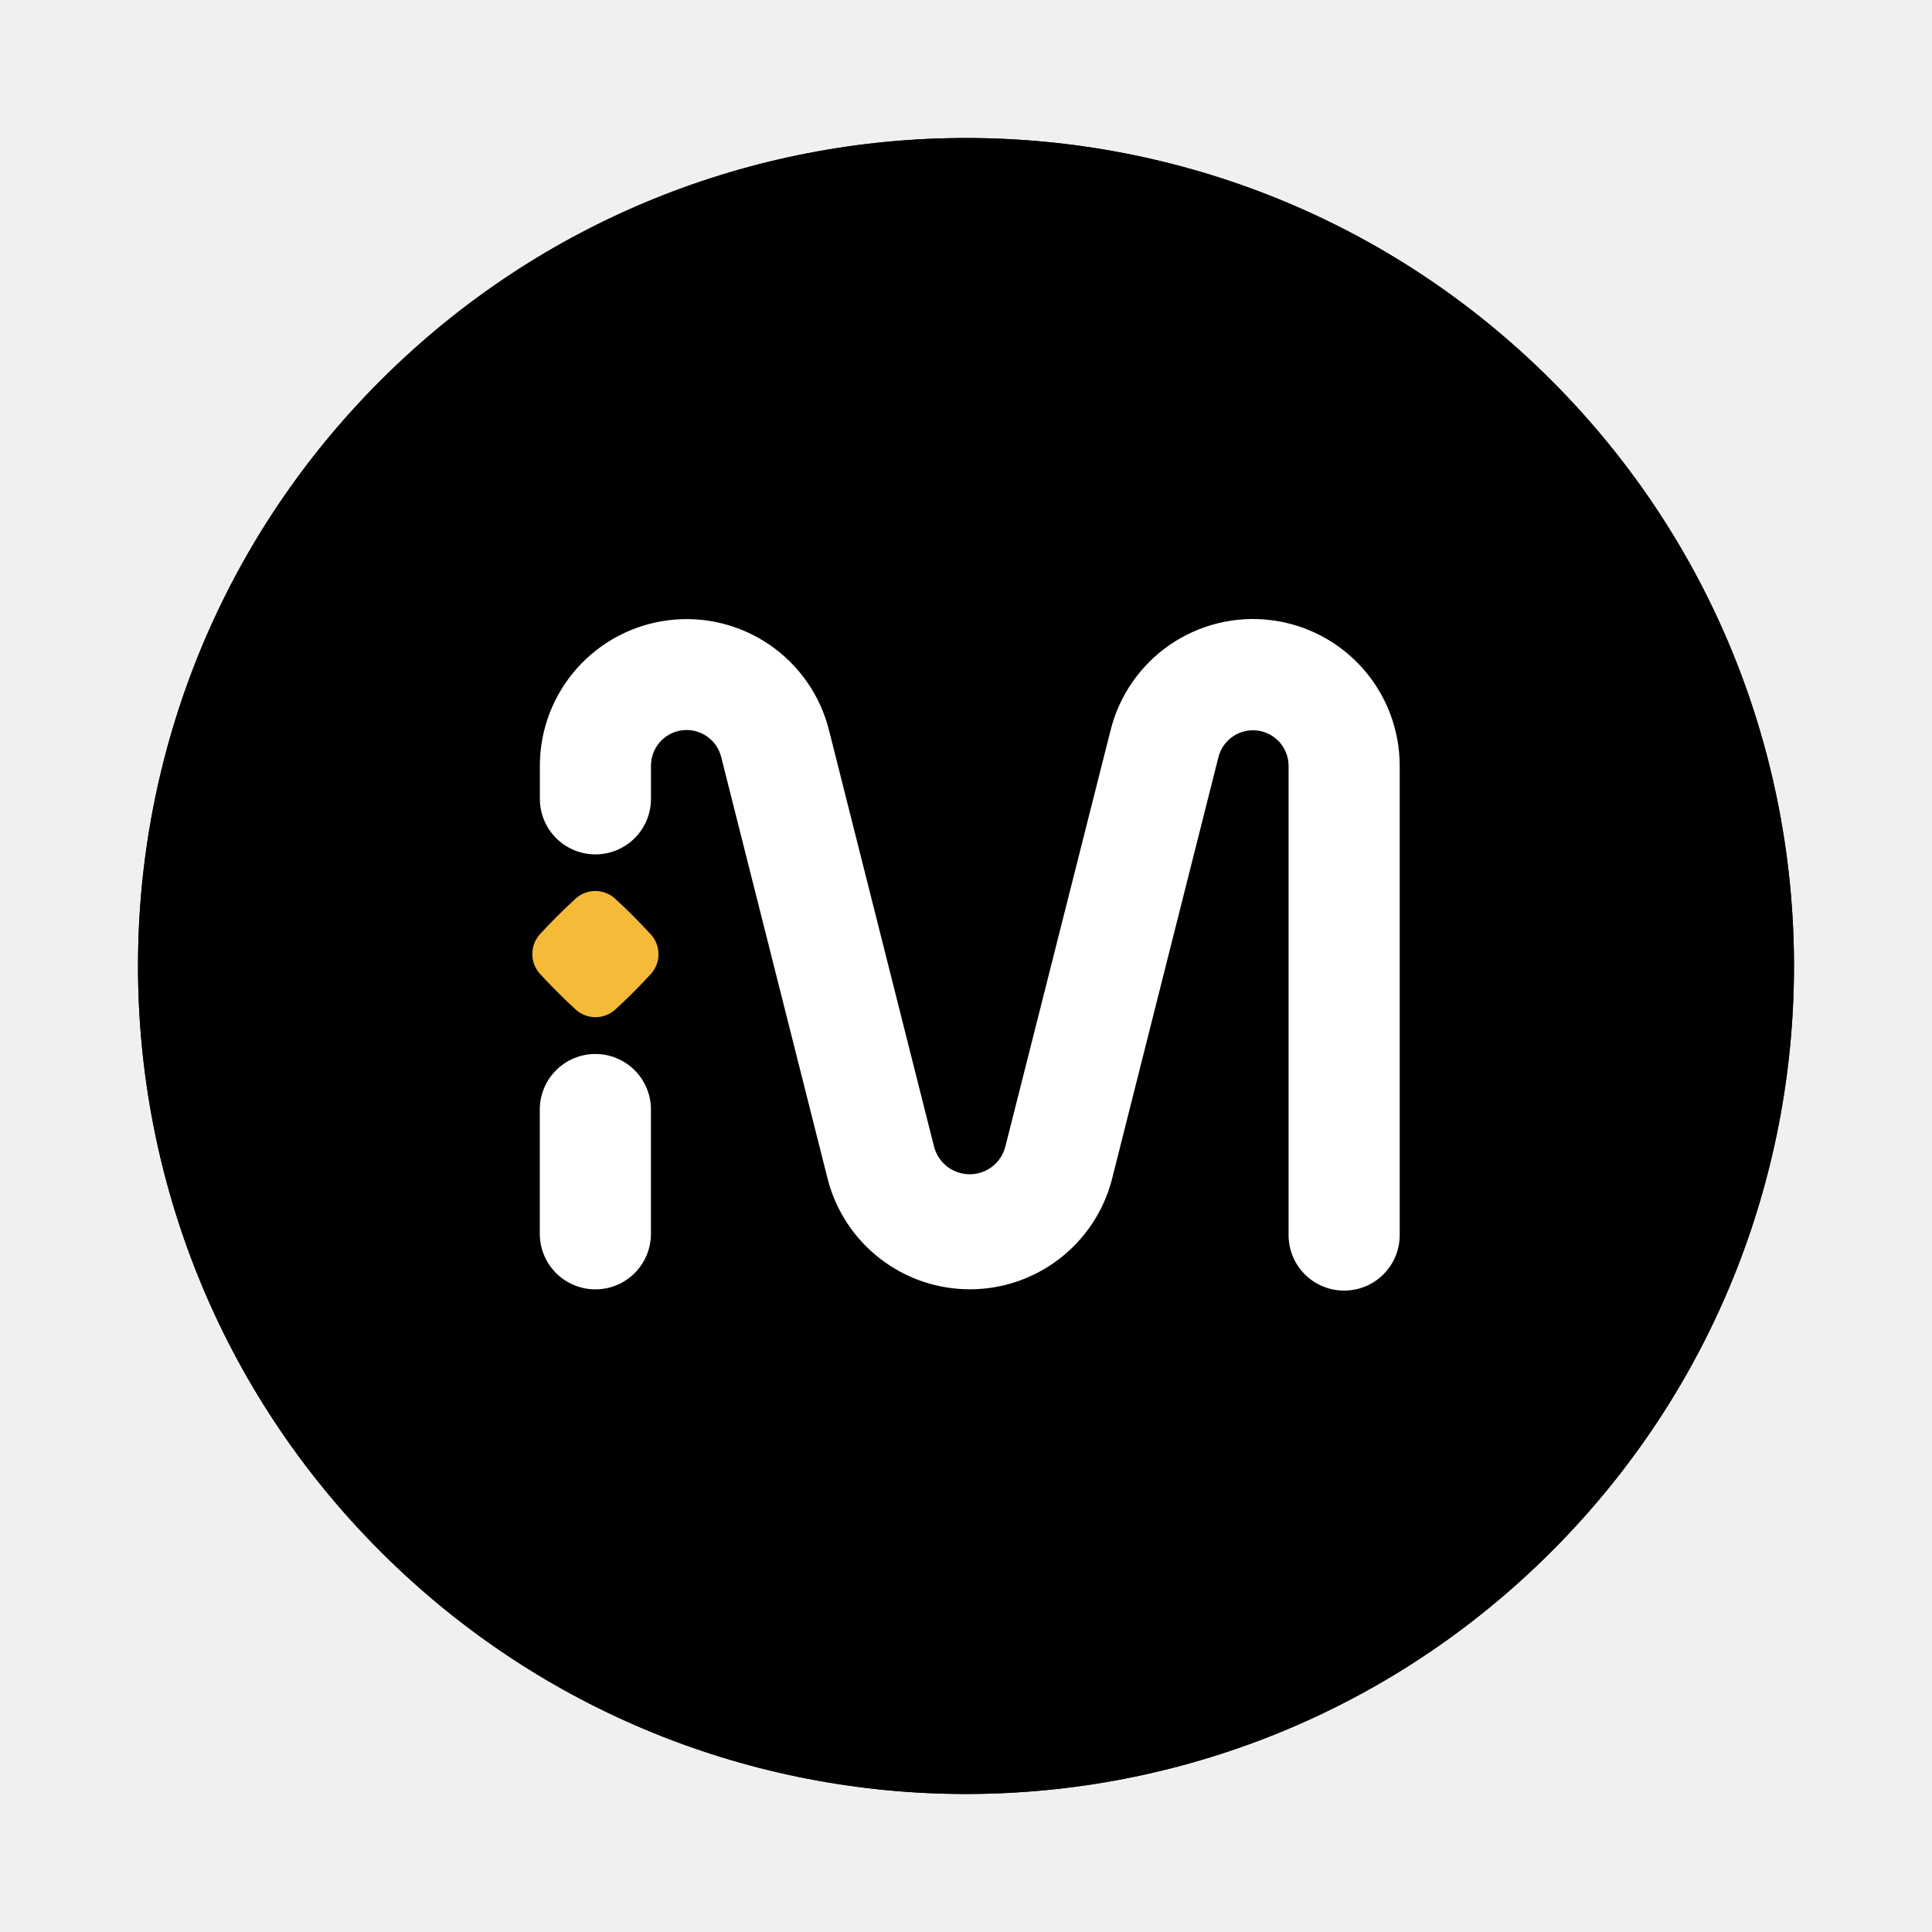
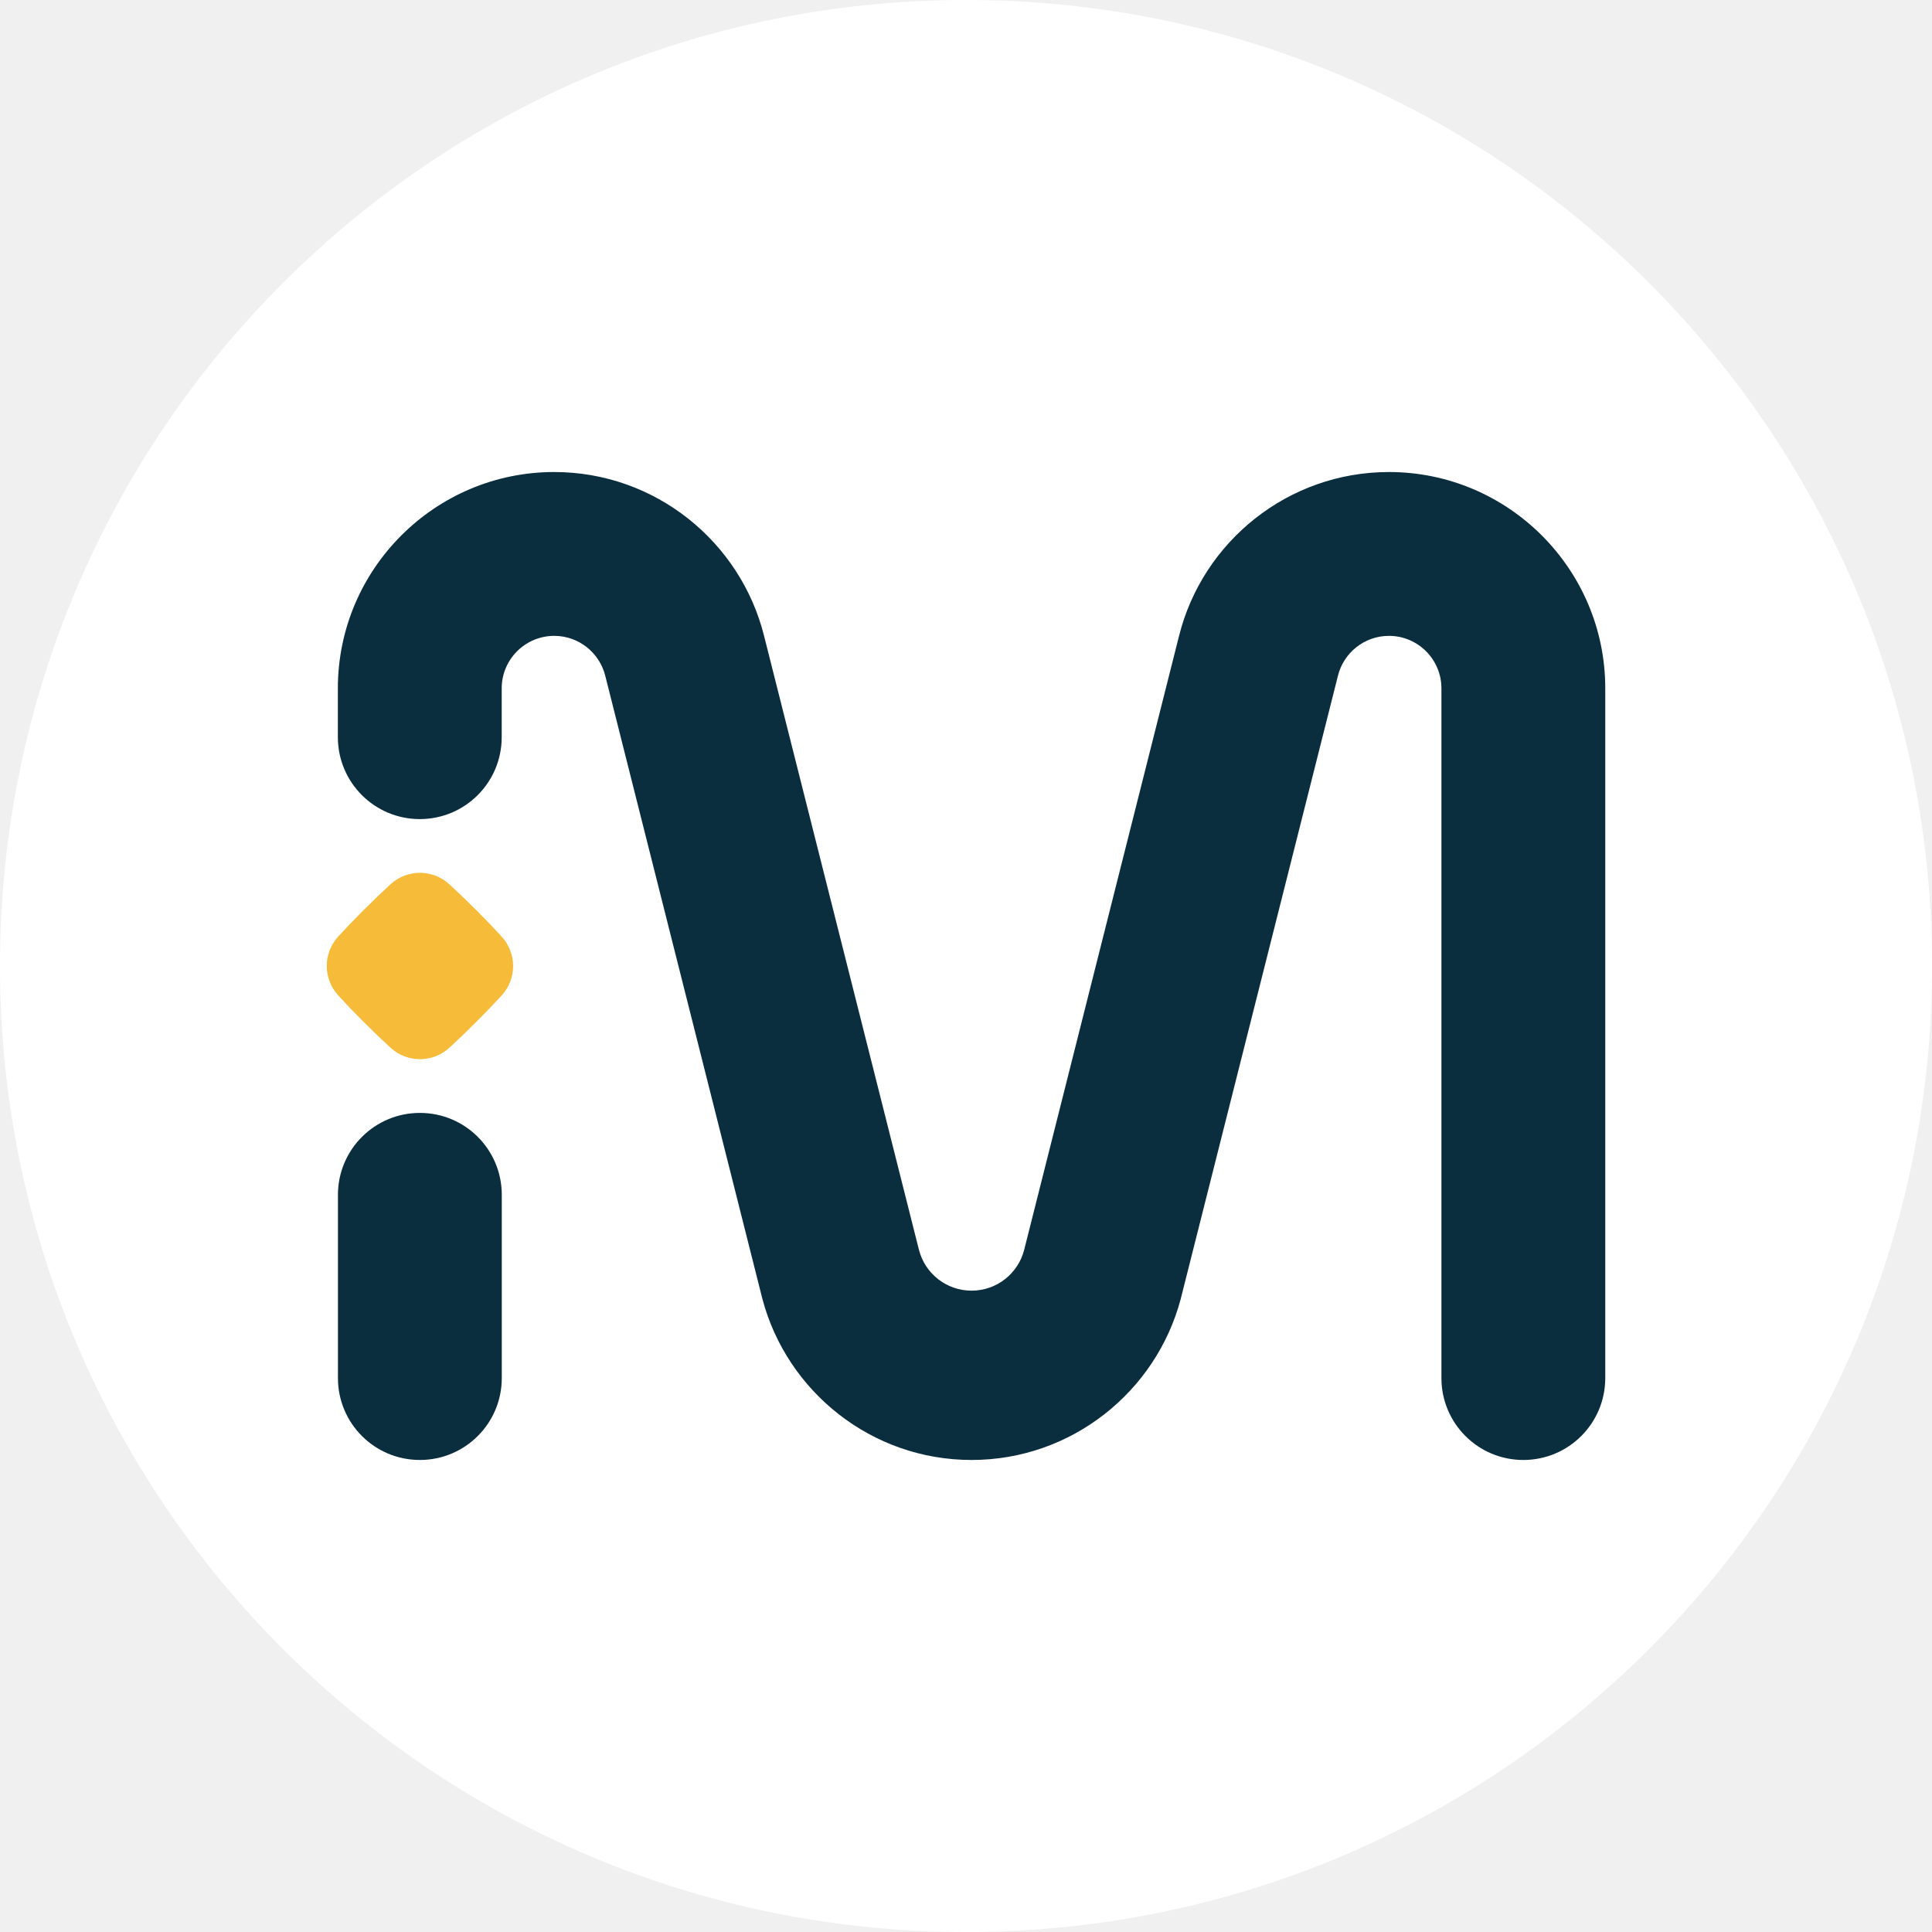
- <svg xmlns="http://www.w3.org/2000/svg" width="56" height="56" viewBox="0 0 56 56" fill="none">
-   <path d="M11.029 44.971C1.657 35.598 1.657 20.402 11.029 11.029C20.402 1.657 35.598 1.657 44.971 11.029C54.343 20.402 54.343 35.598 44.971 44.971C35.598 54.343 20.402 54.343 11.029 44.971Z" fill="#082D3D" />
-   <path d="M11.029 44.971C1.657 35.598 1.657 20.402 11.029 11.029C20.402 1.657 35.598 1.657 44.971 11.029C54.343 20.402 54.343 35.598 44.971 44.971C35.598 54.343 20.402 54.343 11.029 44.971Z" fill="black" />
-   <path d="M18.868 35.762C18.868 36.19 18.698 36.599 18.396 36.901C18.094 37.204 17.684 37.373 17.257 37.373C16.83 37.373 16.42 37.204 16.118 36.901C15.816 36.599 15.646 36.19 15.646 35.762V32.161C15.646 31.733 15.816 31.324 16.118 31.022C16.42 30.72 16.83 30.55 17.257 30.55C17.684 30.55 18.094 30.72 18.396 31.022C18.698 31.324 18.868 31.733 18.868 32.161V35.762Z" fill="white" />
-   <path d="M29.141 33.233C29.082 33.463 28.949 33.667 28.762 33.813C28.575 33.958 28.344 34.037 28.107 34.037C27.87 34.037 27.64 33.958 27.452 33.813C27.265 33.667 27.132 33.463 27.073 33.233L24.028 21.162C23.775 20.156 23.163 19.277 22.308 18.691C21.452 18.104 20.412 17.85 19.382 17.977C18.353 18.104 17.405 18.602 16.717 19.379C16.029 20.155 15.649 21.156 15.648 22.194V23.154C15.648 23.581 15.817 23.991 16.119 24.293C16.422 24.595 16.831 24.765 17.259 24.765C17.686 24.765 18.096 24.595 18.398 24.293C18.7 23.991 18.869 23.581 18.869 23.154V22.194C18.869 21.941 18.961 21.697 19.129 21.508C19.296 21.319 19.527 21.198 19.777 21.167C20.028 21.137 20.281 21.199 20.489 21.343C20.697 21.486 20.845 21.701 20.905 21.946L23.999 34.207C24.24 35.114 24.773 35.916 25.517 36.488C26.261 37.061 27.173 37.371 28.112 37.371C29.05 37.371 29.962 37.061 30.706 36.488C31.45 35.916 31.984 35.114 32.224 34.207L35.316 21.95C35.377 21.705 35.525 21.492 35.732 21.349C35.94 21.206 36.192 21.144 36.442 21.175C36.692 21.205 36.923 21.326 37.09 21.514C37.257 21.703 37.35 21.946 37.35 22.198V35.76C37.345 35.974 37.383 36.188 37.462 36.388C37.54 36.588 37.658 36.77 37.808 36.924C37.958 37.078 38.137 37.2 38.335 37.283C38.533 37.366 38.746 37.409 38.961 37.409C39.175 37.409 39.388 37.366 39.586 37.283C39.784 37.2 39.963 37.078 40.113 36.924C40.263 36.77 40.381 36.588 40.46 36.388C40.538 36.188 40.576 35.974 40.571 35.76V22.198C40.571 21.159 40.192 20.157 39.504 19.378C38.816 18.601 37.868 18.101 36.837 17.974C35.807 17.847 34.765 18.102 33.909 18.69C33.053 19.278 32.442 20.158 32.191 21.166L29.141 33.233Z" fill="white" />
-   <path d="M16.155 26.554C16.354 26.355 16.527 26.192 16.671 26.059L16.686 26.045C16.842 25.904 17.045 25.826 17.256 25.826C17.466 25.826 17.67 25.904 17.826 26.045L17.842 26.06C17.988 26.193 18.161 26.357 18.36 26.557C18.558 26.755 18.721 26.93 18.853 27.072L18.868 27.088C19.009 27.244 19.087 27.448 19.087 27.658C19.087 27.869 19.009 28.072 18.868 28.229L18.854 28.243C18.721 28.389 18.558 28.56 18.359 28.759C18.161 28.957 17.991 29.119 17.846 29.251L17.831 29.265C17.674 29.406 17.471 29.484 17.261 29.484C17.05 29.484 16.847 29.406 16.69 29.265L16.674 29.25C16.529 29.118 16.358 28.955 16.16 28.756C15.959 28.557 15.795 28.384 15.662 28.239L15.647 28.223C15.507 28.066 15.429 27.863 15.429 27.652C15.429 27.442 15.507 27.239 15.647 27.082L15.661 27.067C15.794 26.922 15.956 26.752 16.154 26.554H16.155Z" fill="#F5BA38" />
+ <svg xmlns="http://www.w3.org/2000/svg" id="_레이어_1" viewBox="0 0 250 250">
+   <defs>
+     <style>.cls-1{fill:#fff;}.cls-2{fill:#f5bb39;}.cls-3{fill:#0a2e3d;}</style>
+   </defs>
+   <rect class="cls-1" x="0" y="0" width="250" height="250" rx="125" ry="125" />
+   <g>
+     <g>
+       <path class="cls-3" d="M132.53,161.72c-.77,3.04-3.52,5.29-6.81,5.29s-6.04-2.25-6.81-5.29l-20.04-79.44c-3.04-12.16-14.06-21.2-27.16-21.2-15.43,0-27.99,12.56-27.99,27.99v6.32c0,5.85,4.74,10.6,10.6,10.6s10.6-4.74,10.6-10.6v-6.32c0-3.75,3.05-6.79,6.8-6.79,3.18,0,5.86,2.2,6.6,5.16l20.34,80.66c3.18,11.97,14.11,20.82,27.06,20.82s23.88-8.85,27.06-20.82l20.35-80.66c.73-2.96,3.41-5.16,6.6-5.16,3.75,0,6.79,3.05,6.79,6.79v89.25c0,5.86,4.74,10.6,10.6,10.6s10.6-4.74,10.6-10.6V89.07c0-15.43-12.56-27.99-27.99-27.99-13.09,0-24.12,9.03-27.16,21.2l-20.04,79.44Z" />
+       <path class="cls-3" d="M64.93,178.32c0,5.86-4.74,10.6-10.6,10.6s-10.6-4.74-10.6-10.6v-23.71c0-5.85,4.74-10.6,10.6-10.6s10.6,4.74,10.6,10.6v23.71Z" />
+     </g>
+     <path class="cls-2" d="M47.08,117.74c1.31-1.31,2.44-2.38,3.39-3.26l.1-.09c2.13-1.92,5.37-1.93,7.51-.02l.11,.1c.96,.88,2.09,1.96,3.41,3.27l.02,.02c1.31,1.31,2.38,2.43,3.25,3.39l.1,.11c1.91,2.14,1.9,5.38-.02,7.51l-.09,.1c-.88,.96-1.95,2.08-3.26,3.39l-.02,.02c-1.3,1.3-2.42,2.37-3.37,3.24l-.1,.09c-2.13,1.92-5.37,1.93-7.51,.02l-.11-.1c-.95-.87-2.08-1.95-3.39-3.25l-.02-.02c-1.32-1.32-2.39-2.45-3.27-3.41l-.1-.11c-1.91-2.14-1.9-5.38,.02-7.51l.09-.1c.87-.95,1.94-2.07,3.24-3.38l.02-.02Z" />
+   </g>
</svg>
